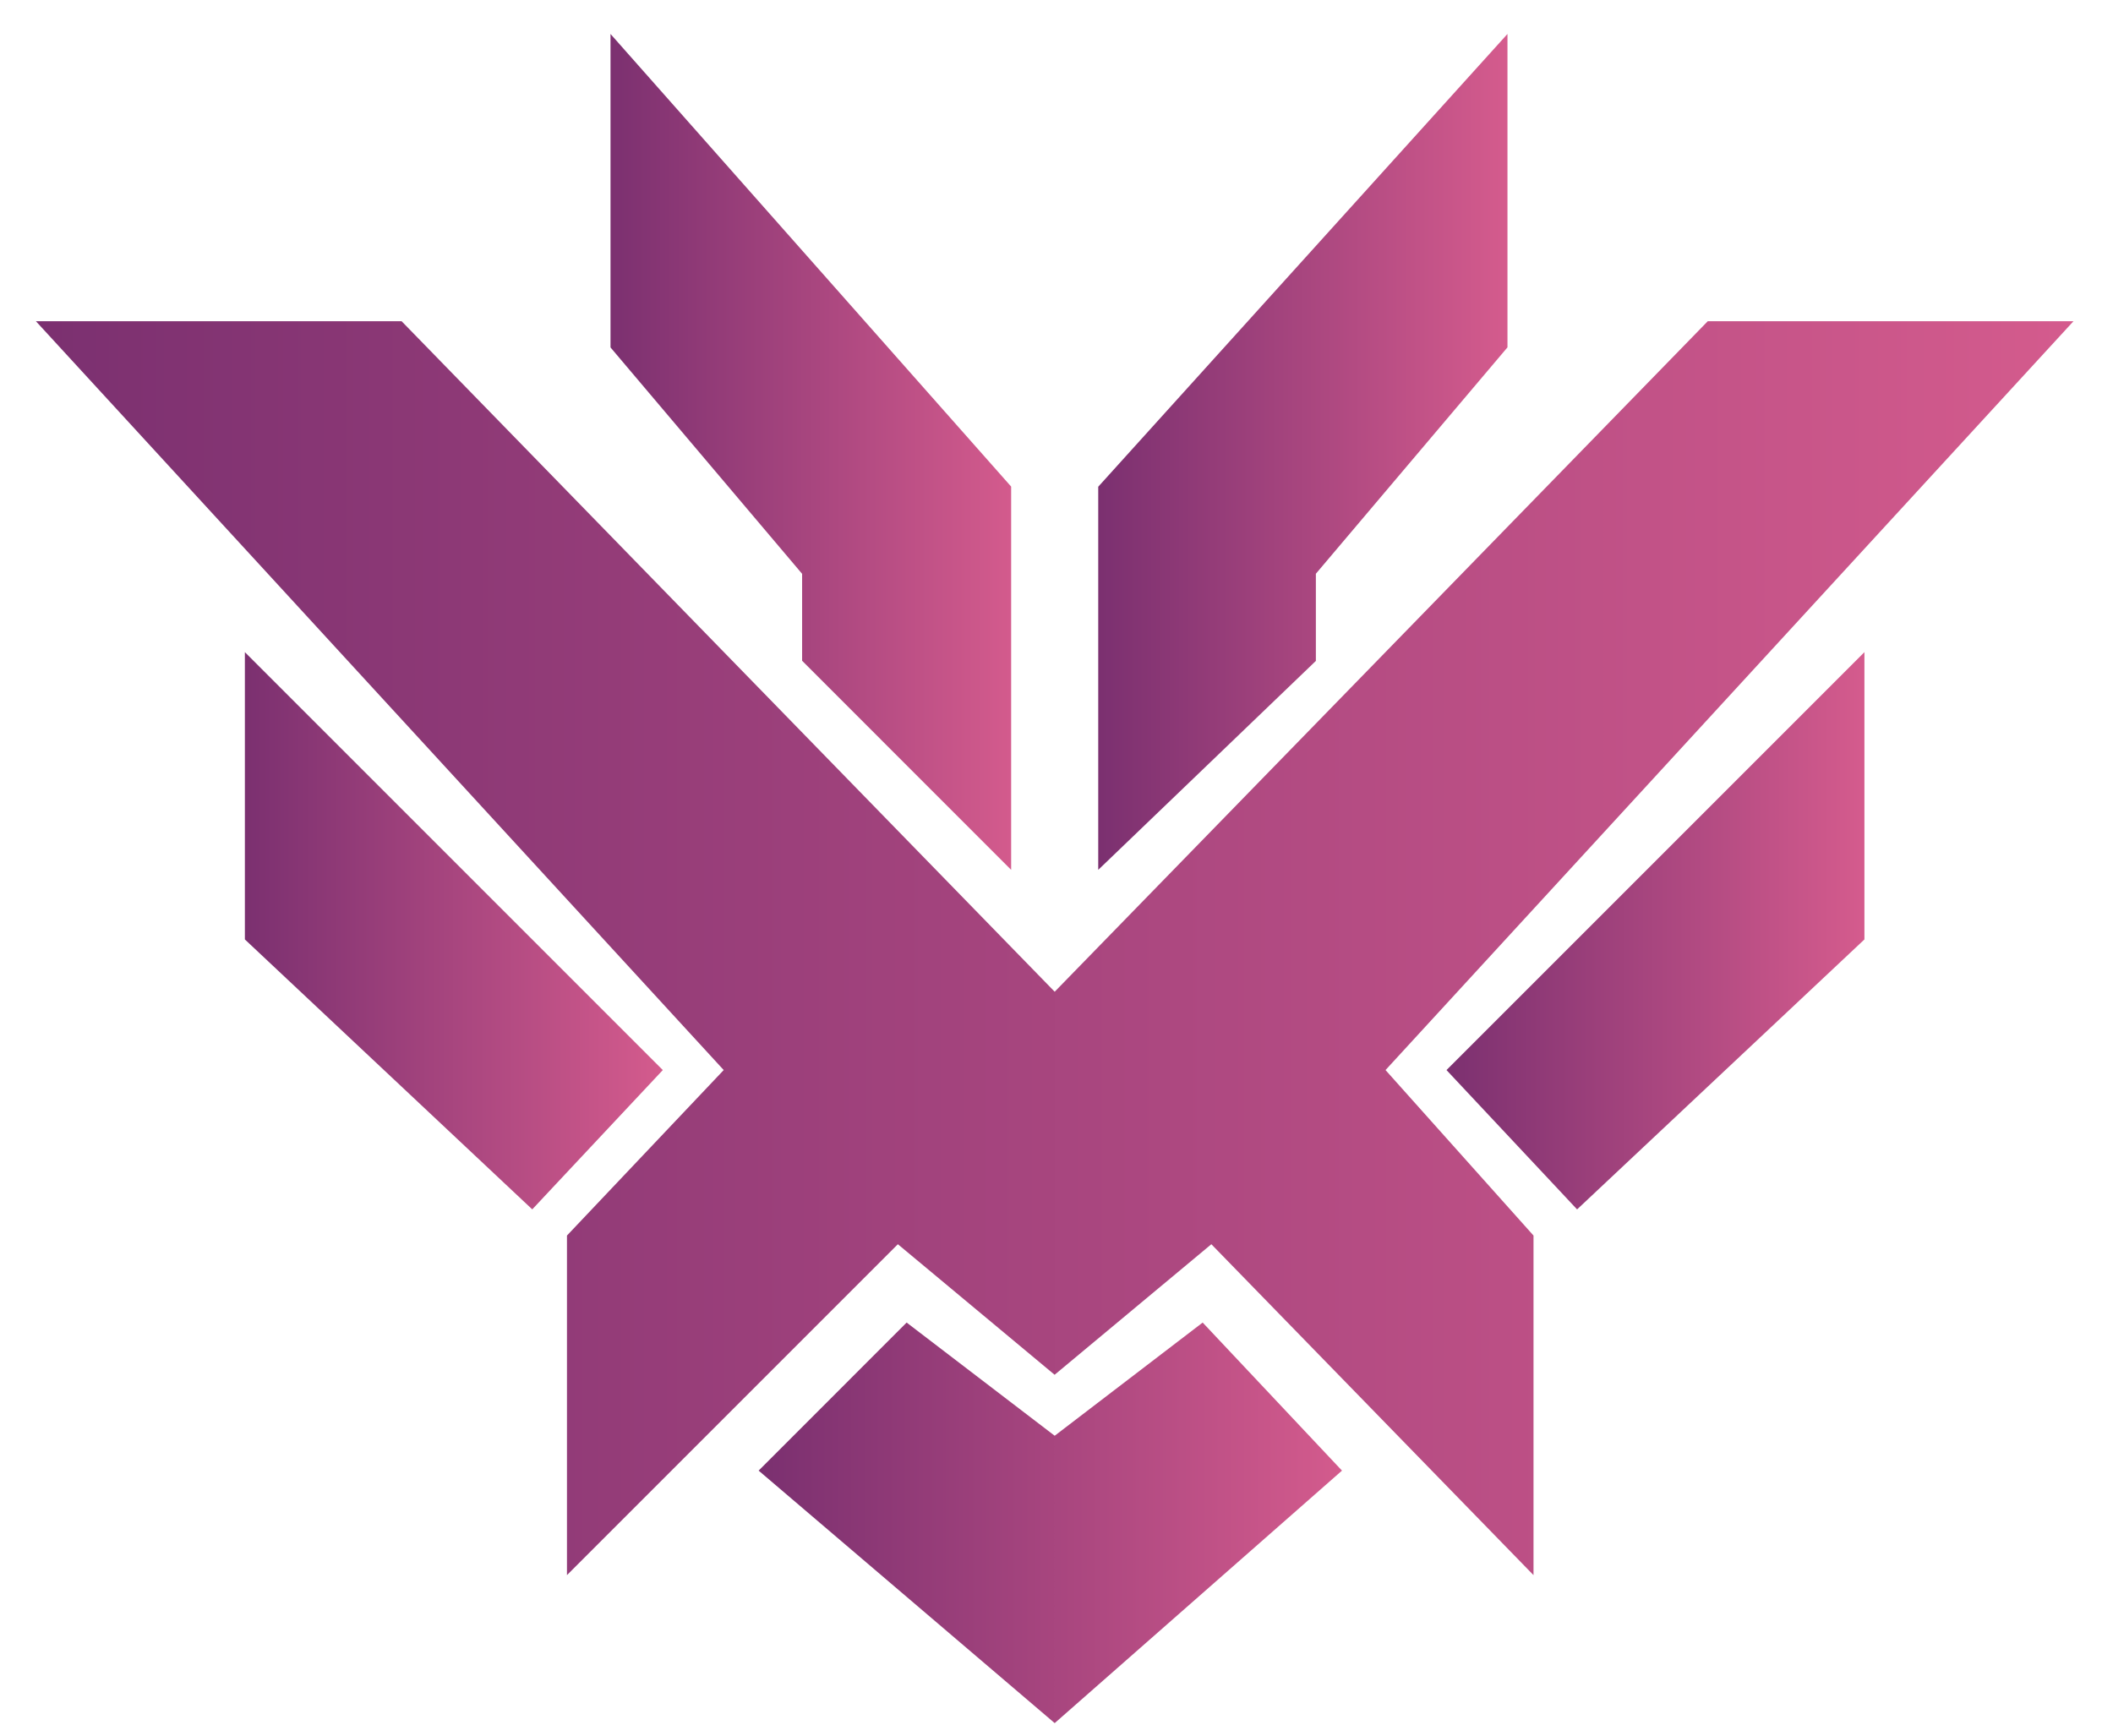
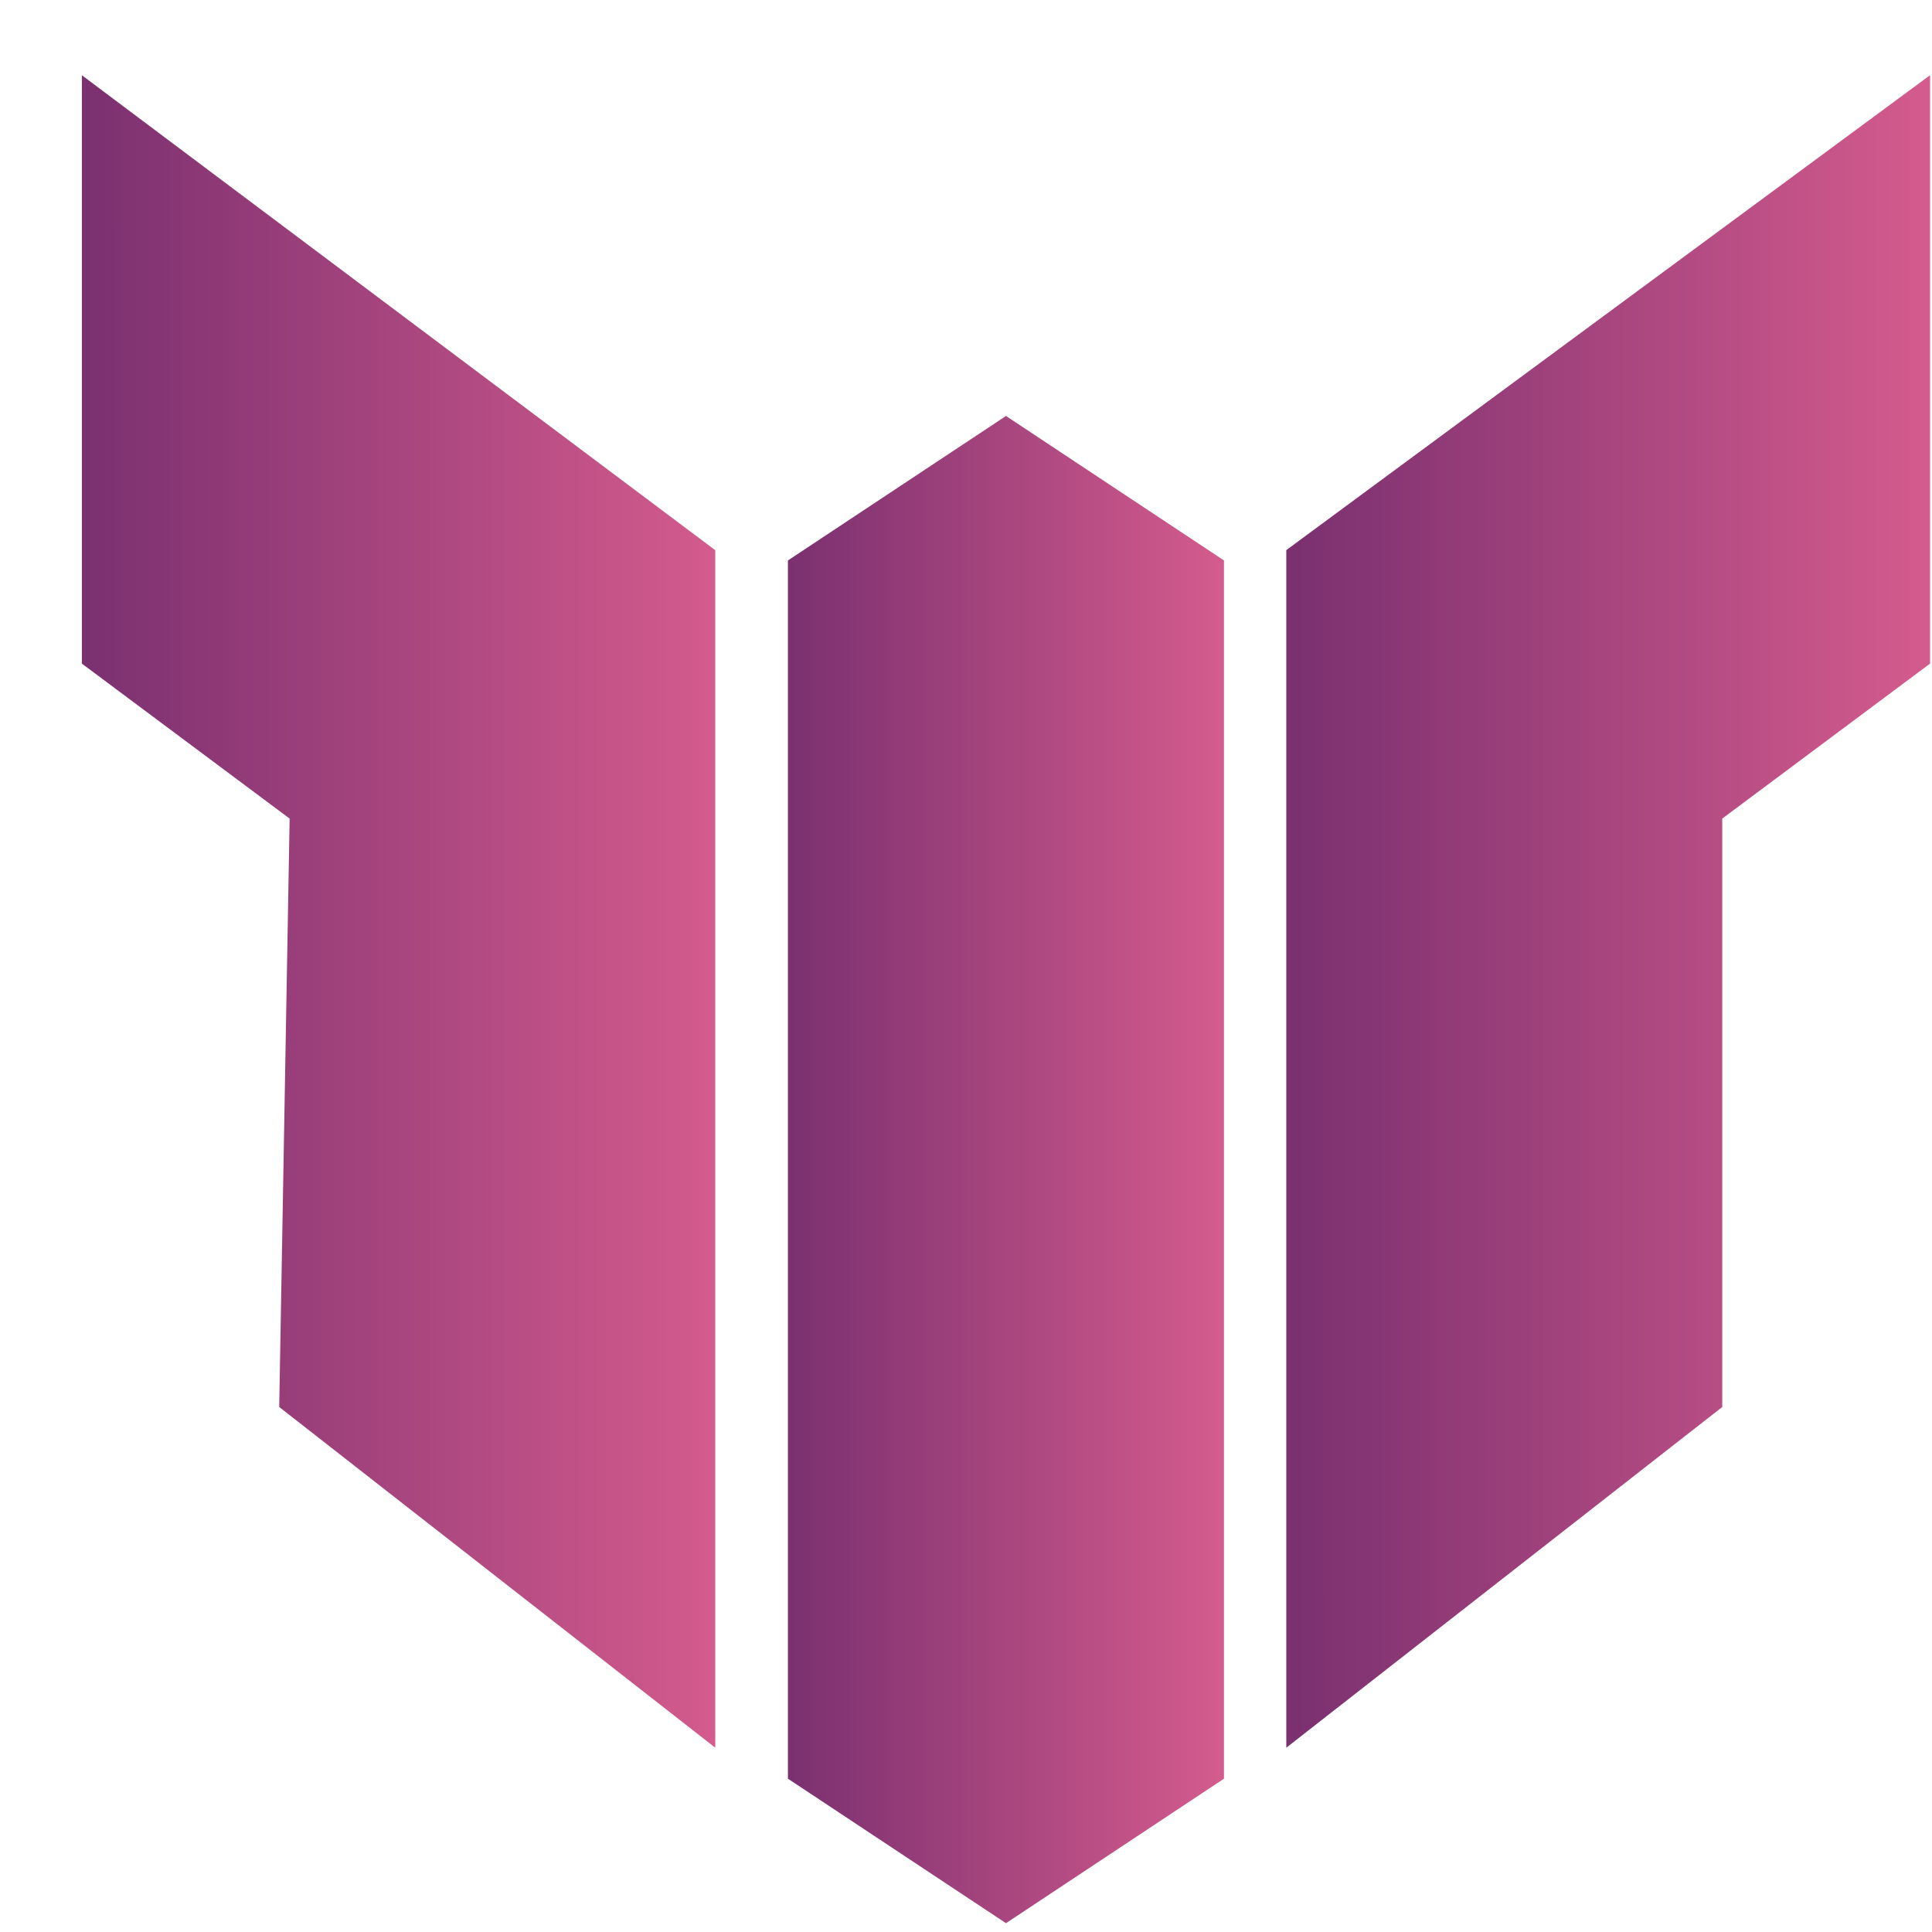
- <svg xmlns="http://www.w3.org/2000/svg" width="28" height="23" fill="none">
-   <path d="m13.976 19.026-1.962-1.5-1.961 1.962 3.923 3.346 3.807-3.346-1.846-1.962-1.961 1.5Z" fill="url(#a)" />
-   <path d="M27.476 4.257H22.63l-8.654 8.885-8.654-8.885H.476L9.59 14.18l-2.077 2.193v4.5l4.385-4.385 2.077 1.73 2.077-1.73 4.269 4.385v-4.5L18.36 14.18l9.116-9.923Z" fill="url(#b)" />
-   <path d="M3.245 8.642v3.807l3.808 3.577 1.73-1.846-5.538-5.538Z" fill="url(#c)" />
-   <path d="m20.899 16.026 3.807-3.577V8.642l-5.538 5.538 1.73 1.846Z" fill="url(#d)" />
-   <path d="m10.63 8.757 2.769 2.77V6.448L8.09.45v4.154l2.539 3v1.154Z" fill="url(#e)" />
-   <path d="m17.437 7.603 2.539-3V.45l-5.423 6v5.077l2.884-2.769V7.603Z" fill="url(#f)" />
+ <svg xmlns="http://www.w3.org/2000/svg" width="23" height="23" fill="none">
+   <path d="m.976 7.901 2.472 1.844-.124 7.005 5.191 4.056V6.55L.975.896V7.9Z" fill="url(#a)" />
+   <path d="m22.976.896-7.663 5.653v14.257l5.19-4.056V9.745L22.977 7.9V.896Z" fill="url(#b)" />
+   <path d="M9.38 6.672v14.503l2.596 1.72 2.595-1.72V6.672l-2.595-1.72-2.596 1.72Z" fill="url(#c)" />
  <defs>
-     <linearGradient id="a" x1="10.1" y1="20.187" x2="17.836" y2="20.187" gradientUnits="userSpaceOnUse">
+     <linearGradient id="a" x1=".976" y1="10.859" x2="8.542" y2="10.859" gradientUnits="userSpaceOnUse">
      <stop offset=".001" stop-color="#7B3070" />
      <stop offset="1" stop-color="#D45B8D" />
    </linearGradient>
-     <linearGradient id="b" x1=".476" y1="12.588" x2="27.461" y2="12.588" gradientUnits="userSpaceOnUse">
+     <linearGradient id="b" x1="15.374" y1="10.859" x2="22.941" y2="10.859" gradientUnits="userSpaceOnUse">
      <stop offset=".001" stop-color="#7B3070" />
      <stop offset="1" stop-color="#D45B8D" />
    </linearGradient>
-     <linearGradient id="c" x1="3.231" y1="12.356" x2="8.775" y2="12.356" gradientUnits="userSpaceOnUse">
-       <stop offset=".001" stop-color="#7B3070" />
-       <stop offset="1" stop-color="#D45B8D" />
-     </linearGradient>
-     <linearGradient id="d" x1="19.123" y1="12.356" x2="24.667" y2="12.356" gradientUnits="userSpaceOnUse">
-       <stop offset=".001" stop-color="#7B3070" />
-       <stop offset="1" stop-color="#D45B8D" />
-     </linearGradient>
-     <linearGradient id="e" x1="8.049" y1="5.985" x2="13.43" y2="5.985" gradientUnits="userSpaceOnUse">
-       <stop offset=".001" stop-color="#7B3070" />
-       <stop offset="1" stop-color="#D45B8D" />
-     </linearGradient>
-     <linearGradient id="f" x1="14.557" y1="5.985" x2="19.938" y2="5.985" gradientUnits="userSpaceOnUse">
+     <linearGradient id="c" x1="9.377" y1="13.93" x2="14.54" y2="13.93" gradientUnits="userSpaceOnUse">
      <stop offset=".001" stop-color="#7B3070" />
      <stop offset="1" stop-color="#D45B8D" />
    </linearGradient>
  </defs>
</svg>
